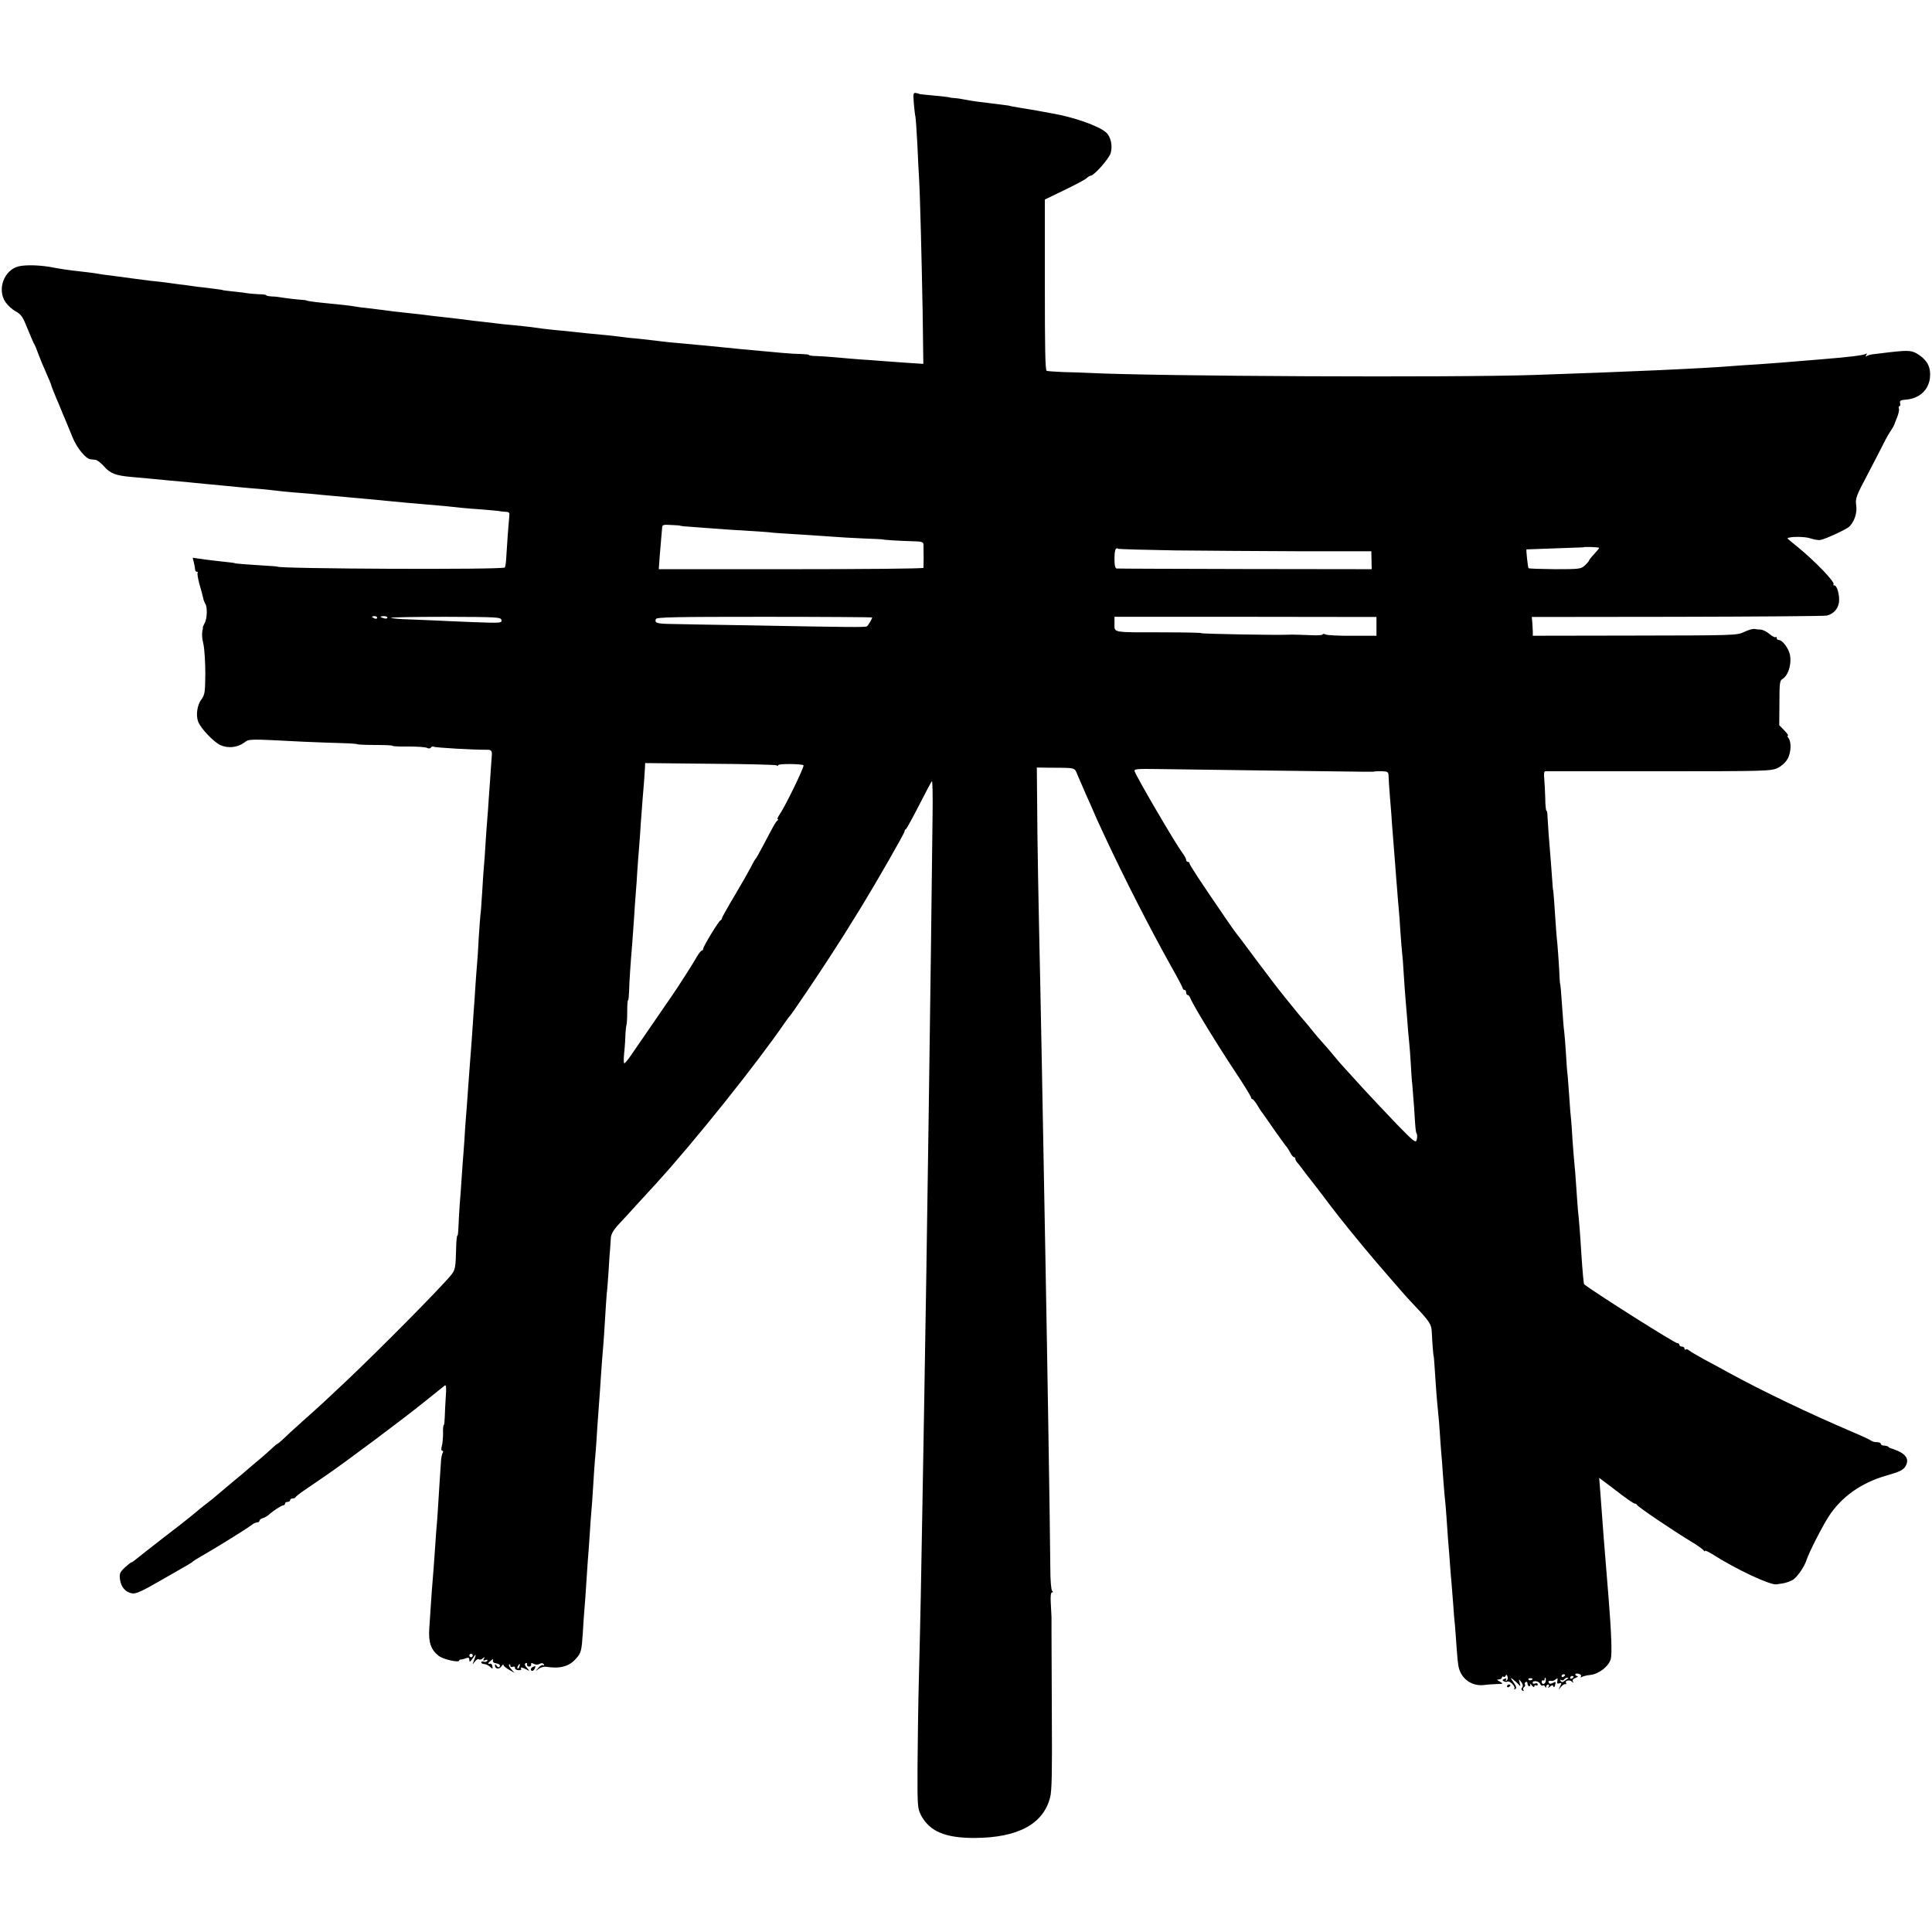
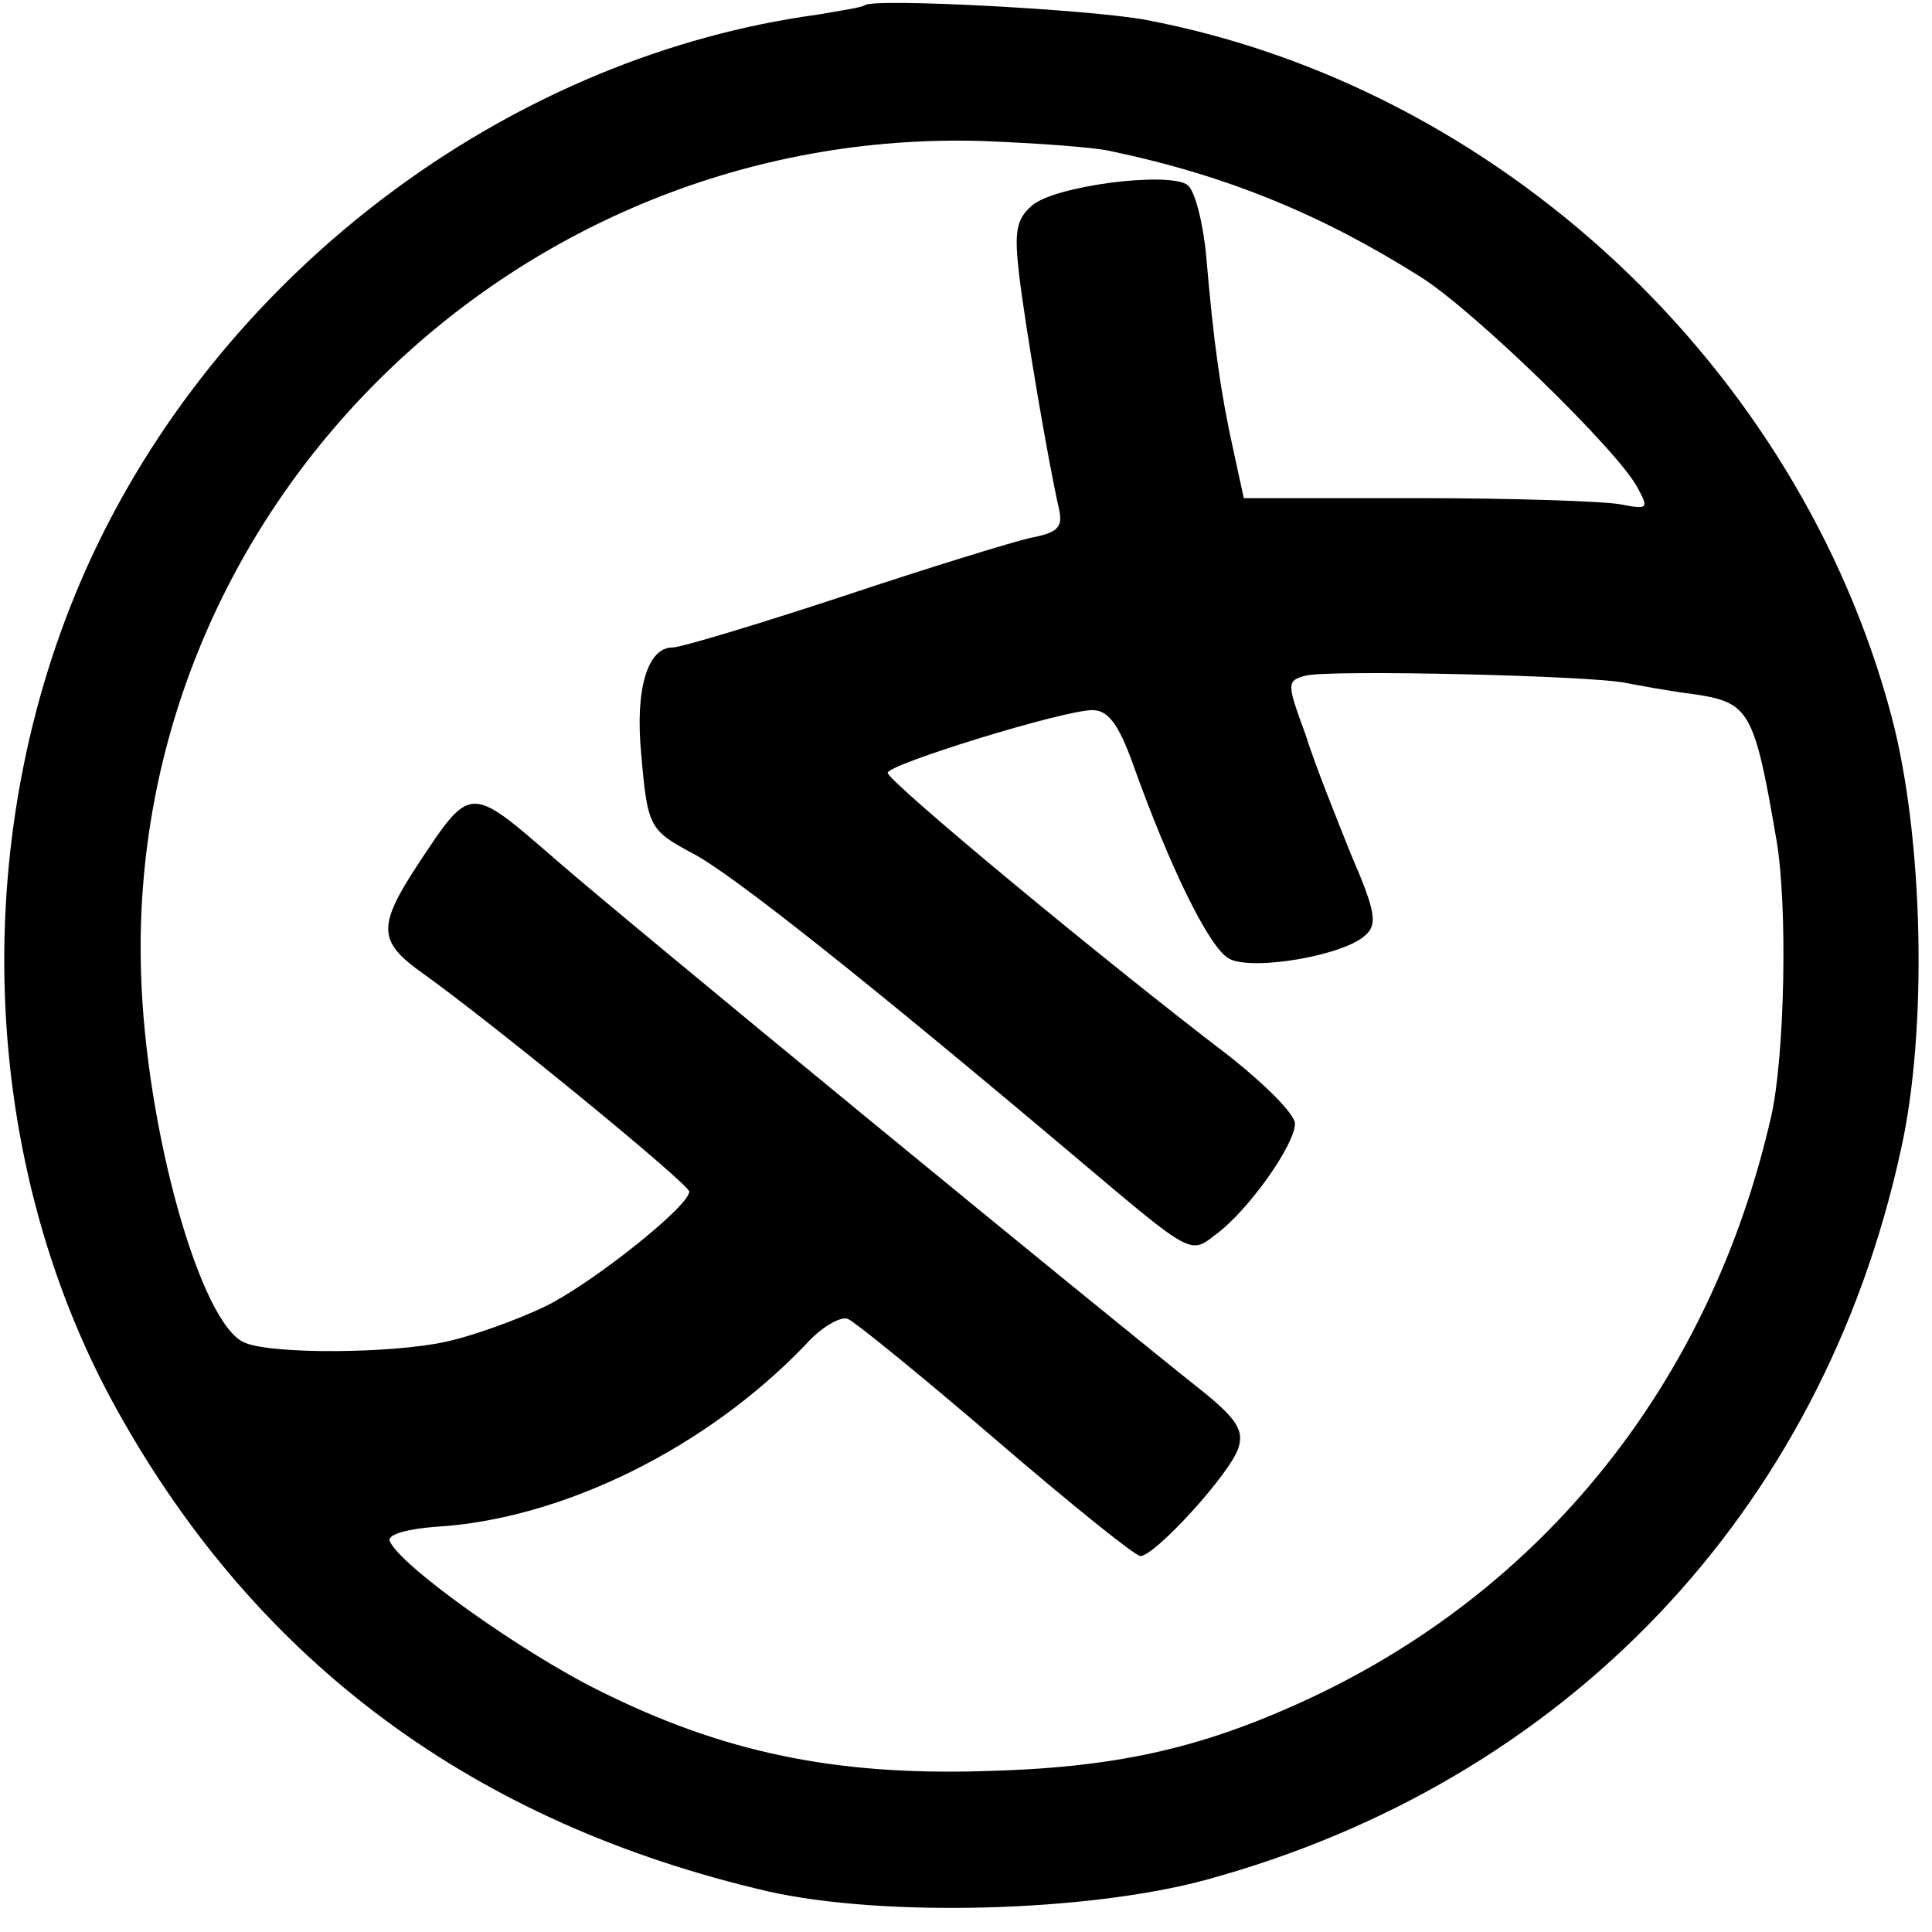
- <svg xmlns="http://www.w3.org/2000/svg" version="1.0" width="1132pt" height="1132pt" viewBox="0 0 1132 1132" preserveAspectRatio="xMidYMid meet">
-   <g transform="translate(0,1132) scale(0.1,-0.1)" fill="#000000" stroke="none">
-     <path d="M5354 10717 c3 -34 7 -71 10 -83 2 -11 7 -83 11 -160 3 -76 8 -166 10 -199 6 -100 15 -463 21 -783 l4 -304 -92 6 c-51 4 -120 9 -153 11 -33 3 -89 7 -125 9 -36 3 -99 8 -140 12 -41 4 -94 7 -117 8 -24 0 -43 3 -43 6 0 3 -21 5 -48 6 -48 0 -111 6 -357 29 -33 4 -78 8 -100 10 -22 2 -67 7 -100 10 -61 6 -105 10 -208 19 -31 3 -70 8 -85 10 -15 2 -58 7 -97 11 -38 3 -81 8 -95 10 -14 2 -56 7 -95 11 -108 10 -136 13 -190 19 -27 3 -72 8 -100 10 -54 5 -125 14 -165 20 -14 2 -56 6 -95 10 -38 3 -81 8 -95 10 -14 2 -52 6 -85 10 -33 3 -71 8 -85 10 -14 2 -70 9 -125 15 -55 6 -116 13 -135 16 -19 2 -60 7 -90 10 -77 8 -99 11 -150 18 -25 3 -65 8 -90 11 -25 2 -58 7 -75 10 -30 5 -65 9 -180 20 -57 6 -100 12 -100 15 0 1 -21 3 -47 5 -25 2 -64 7 -85 10 -21 4 -53 8 -70 8 -18 1 -33 4 -33 7 0 3 -19 6 -43 6 -23 1 -60 4 -82 8 -22 3 -60 8 -85 10 -25 3 -45 5 -45 6 0 2 -42 7 -105 15 -25 2 -61 7 -80 10 -19 3 -51 7 -70 9 -19 3 -55 7 -80 11 -25 3 -65 8 -90 10 -25 3 -76 10 -115 15 -38 5 -92 12 -119 16 -27 3 -56 7 -65 9 -20 4 -92 13 -156 20 -27 3 -75 10 -105 16 -77 16 -168 19 -212 8 -85 -22 -126 -135 -76 -209 13 -19 40 -44 61 -55 31 -17 41 -32 68 -100 18 -44 35 -84 39 -90 4 -5 15 -32 25 -60 10 -27 31 -78 47 -113 15 -34 28 -65 28 -68 0 -4 12 -34 26 -68 14 -33 30 -70 34 -81 4 -11 15 -36 23 -55 8 -19 27 -65 42 -102 25 -62 77 -126 105 -129 6 -1 18 -2 28 -3 10 0 33 -18 51 -38 37 -43 70 -55 166 -63 39 -4 88 -8 110 -10 59 -6 154 -15 204 -19 24 -3 74 -7 110 -11 36 -3 84 -8 106 -10 72 -7 149 -15 220 -20 39 -4 81 -8 95 -10 14 -2 59 -7 100 -10 41 -3 95 -8 120 -10 25 -3 72 -7 105 -10 33 -3 83 -7 110 -10 28 -2 73 -7 100 -9 28 -3 79 -8 115 -11 36 -3 88 -8 115 -11 28 -2 75 -6 105 -9 64 -5 160 -14 210 -20 19 -2 75 -7 123 -10 49 -4 96 -8 105 -10 10 -2 27 -4 38 -4 17 -1 21 -6 18 -28 -4 -36 -15 -185 -18 -243 -1 -25 -5 -50 -8 -55 -8 -14 -1333 -8 -1333 5 0 1 -34 4 -75 6 -83 5 -175 12 -175 14 0 2 -12 3 -110 14 -27 3 -69 8 -93 12 l-43 6 7 -28 c4 -16 7 -34 7 -41 0 -7 5 -13 10 -13 6 0 8 -3 5 -6 -3 -3 1 -29 8 -57 16 -56 24 -86 27 -102 2 -5 6 -16 10 -23 13 -19 11 -87 -4 -113 -7 -13 -12 -25 -11 -26 1 -2 2 -4 1 -5 -7 -26 -7 -52 3 -93 6 -27 11 -105 11 -171 -1 -110 -3 -125 -23 -152 -25 -33 -33 -93 -19 -130 15 -40 91 -120 131 -138 45 -20 99 -14 139 15 29 22 20 22 349 5 74 -3 173 -7 220 -8 47 -1 90 -4 95 -7 6 -2 54 -4 107 -4 54 0 98 -2 98 -5 0 -3 42 -5 93 -4 50 0 100 -3 109 -8 10 -5 19 -4 23 2 4 6 11 8 16 5 8 -6 243 -19 312 -18 23 1 30 -6 29 -27 0 -3 -3 -41 -6 -85 -3 -44 -8 -120 -12 -170 -3 -49 -7 -106 -9 -125 -2 -19 -6 -82 -10 -140 -3 -58 -8 -121 -10 -140 -2 -19 -6 -87 -10 -150 -4 -63 -8 -121 -10 -130 -1 -8 -6 -69 -10 -135 -3 -66 -8 -136 -10 -155 -2 -19 -6 -80 -10 -135 -3 -55 -8 -120 -10 -145 -2 -25 -6 -85 -9 -135 -4 -49 -8 -115 -11 -145 -2 -30 -7 -91 -10 -135 -3 -44 -8 -107 -10 -140 -3 -33 -7 -91 -10 -130 -2 -38 -6 -99 -9 -135 -3 -36 -8 -103 -11 -150 -3 -47 -8 -121 -12 -165 -3 -44 -6 -101 -7 -127 -1 -27 -3 -48 -6 -48 -3 0 -6 -26 -7 -58 -3 -133 -5 -143 -32 -175 -66 -80 -416 -433 -607 -614 -141 -133 -142 -134 -264 -243 -46 -41 -96 -87 -112 -103 -16 -15 -31 -27 -33 -27 -3 0 -20 -15 -39 -33 -19 -17 -53 -48 -77 -67 -23 -19 -47 -40 -53 -45 -6 -6 -51 -44 -101 -85 -49 -41 -92 -77 -95 -80 -3 -3 -25 -21 -50 -40 -25 -19 -56 -44 -70 -57 -14 -12 -92 -74 -175 -137 -82 -64 -160 -125 -172 -135 -13 -11 -23 -17 -23 -15 0 2 -16 -10 -36 -28 -32 -30 -35 -37 -31 -72 6 -45 32 -75 71 -82 21 -4 57 12 159 71 183 104 191 109 197 116 3 3 25 17 50 31 71 40 263 159 289 179 13 11 30 19 37 19 8 0 14 4 14 9 0 5 9 13 20 16 11 3 26 12 33 18 25 23 76 57 87 57 5 0 10 5 10 10 0 6 7 10 15 10 8 0 15 5 15 10 0 6 6 10 14 10 8 0 16 3 18 8 2 4 23 21 48 38 25 17 83 57 130 89 114 78 450 329 580 434 58 46 110 88 116 93 8 6 10 -12 6 -64 -3 -40 -5 -94 -6 -120 -1 -27 -3 -48 -6 -48 -3 0 -5 -21 -4 -48 0 -26 -3 -59 -7 -74 -5 -17 -4 -28 2 -28 6 0 7 -5 3 -12 -4 -7 -9 -28 -10 -48 -1 -19 -5 -80 -9 -135 -3 -55 -8 -127 -10 -160 -2 -33 -6 -85 -9 -115 -2 -30 -7 -95 -10 -145 -4 -49 -8 -115 -11 -145 -3 -30 -7 -91 -10 -135 -3 -44 -7 -111 -10 -150 -5 -79 11 -124 57 -158 26 -20 118 -40 118 -27 0 4 6 7 13 7 6 0 20 4 30 8 12 5 17 2 17 -11 0 -15 5 -12 21 11 20 29 21 26 4 -20 -8 -20 -8 -20 8 0 8 11 19 17 23 13 4 -4 14 -2 22 5 13 10 14 9 7 -2 -6 -11 -4 -13 9 -8 11 4 15 3 11 -4 -4 -6 -13 -8 -21 -5 -8 3 -14 1 -14 -4 0 -6 8 -10 17 -10 9 0 24 -7 34 -16 16 -14 17 -14 14 3 -1 10 -8 17 -14 15 -15 -3 -14 3 5 18 12 11 15 11 12 1 -2 -8 5 -15 15 -16 24 -4 32 -13 23 -22 -4 -4 -11 -1 -16 7 -6 9 -10 10 -10 3 0 -22 23 -26 37 -8 7 11 13 15 13 9 0 -5 15 -17 32 -27 l33 -19 -19 21 c-11 12 -16 24 -13 28 4 3 7 1 7 -6 0 -8 7 -11 15 -7 8 3 14 0 12 -6 -1 -7 8 -13 20 -14 12 -1 20 3 17 7 -7 12 3 11 29 -2 22 -12 22 -11 4 9 -12 13 -15 22 -7 27 6 4 9 1 8 -7 -2 -7 4 -13 12 -13 8 0 14 6 12 13 -2 9 3 10 16 3 11 -6 24 -6 34 0 11 6 19 5 24 -2 4 -7 3 -9 -3 -6 -6 4 -19 -3 -29 -16 -19 -22 -19 -22 1 -6 11 9 31 15 45 13 83 -13 136 2 176 49 29 32 32 45 39 152 3 50 7 115 10 145 3 30 7 93 10 140 3 47 7 108 9 135 3 28 7 95 11 150 3 55 8 118 10 140 2 22 7 85 10 140 3 55 8 123 10 150 3 28 7 84 10 125 2 41 7 109 10 150 7 97 13 173 20 285 4 50 8 106 10 125 2 19 6 87 10 150 4 63 8 131 10 150 3 19 7 80 11 135 3 55 7 114 9 130 1 17 3 44 4 61 1 21 14 45 41 75 23 24 73 79 113 123 40 43 90 98 112 122 225 247 589 702 755 944 13 19 27 37 30 40 9 8 154 223 230 340 5 8 29 45 52 81 24 36 49 77 57 90 8 13 44 71 80 129 88 144 251 428 251 439 0 5 3 11 8 13 4 2 38 64 76 138 38 74 72 139 76 143 4 4 6 -90 4 -210 -9 -836 -35 -2667 -49 -3438 -3 -148 -7 -407 -10 -575 -7 -432 -13 -725 -21 -1030 -4 -146 -7 -377 -8 -515 -1 -241 0 -251 21 -292 51 -94 141 -132 312 -132 255 1 404 81 444 238 10 38 12 150 10 468 -1 230 -2 454 -2 498 0 44 0 85 0 90 0 6 -2 40 -4 77 -3 45 0 68 7 68 7 0 8 3 1 8 -6 4 -11 63 -11 137 -2 256 -17 1192 -29 1830 -3 171 -8 416 -10 545 -8 459 -16 848 -20 1050 -11 503 -17 831 -18 1039 l-2 224 60 -1 c175 -1 159 3 179 -44 10 -24 26 -61 36 -83 9 -22 25 -57 34 -77 36 -84 51 -117 89 -198 118 -253 265 -540 390 -764 37 -65 67 -122 67 -127 0 -5 5 -9 10 -9 6 0 10 -7 10 -15 0 -8 4 -15 9 -15 5 0 11 -8 15 -17 11 -34 157 -273 278 -455 43 -65 78 -123 78 -128 0 -6 4 -10 8 -10 4 0 16 -15 27 -32 10 -18 23 -37 27 -43 5 -5 38 -53 74 -105 37 -52 69 -97 73 -100 3 -3 12 -17 20 -32 8 -16 18 -28 23 -28 4 0 8 -5 8 -11 0 -6 6 -16 13 -23 6 -7 21 -25 32 -41 11 -15 38 -51 61 -79 22 -28 65 -85 96 -126 52 -70 192 -242 272 -335 19 -22 44 -51 56 -65 67 -78 129 -149 160 -181 96 -101 107 -118 109 -162 3 -63 9 -142 11 -142 1 0 3 -25 5 -55 6 -98 13 -193 20 -262 4 -37 9 -96 11 -130 2 -35 6 -85 8 -113 3 -27 7 -86 10 -130 3 -44 8 -100 10 -125 3 -25 8 -81 11 -125 3 -44 7 -102 9 -130 3 -27 7 -90 11 -140 4 -49 8 -110 11 -135 2 -25 6 -76 9 -115 2 -38 7 -92 10 -120 2 -27 7 -88 10 -135 3 -46 8 -96 12 -110 16 -68 78 -111 147 -103 22 3 58 5 79 6 36 1 36 2 15 14 -18 10 -20 12 -5 13 9 0 17 5 17 11 0 5 4 8 9 5 5 -4 11 -1 13 6 3 8 7 6 11 -5 3 -9 1 -19 -5 -23 -7 -4 -8 -3 -4 4 5 8 1 10 -9 5 -13 -4 -14 -8 -4 -14 7 -4 17 -5 22 -2 12 7 48 -28 40 -40 -3 -6 -1 -7 6 -3 8 5 5 16 -11 39 -20 28 -20 30 -3 17 11 -8 26 -22 33 -30 11 -13 12 -11 6 10 -6 24 -6 24 9 5 10 -13 12 -24 6 -32 -7 -7 -6 -14 2 -19 7 -4 9 -3 5 4 -3 6 -2 13 4 17 6 4 8 10 5 15 -3 5 -1 11 5 15 5 3 10 -1 10 -9 0 -9 5 -16 11 -16 5 0 7 6 4 13 -4 6 1 3 9 -7 9 -11 16 -14 16 -7 0 7 5 9 10 6 6 -3 10 -1 10 5 0 7 -7 10 -15 6 -8 -3 -15 -1 -15 4 0 16 37 11 44 -6 3 -8 10 -13 15 -10 5 4 12 0 14 -6 4 -10 6 -10 6 0 1 6 6 12 12 12 5 0 7 -6 3 -12 -6 -10 -4 -10 8 0 13 10 17 10 20 0 3 -7 7 -3 10 10 5 19 3 20 -12 12 -13 -7 -21 -7 -25 0 -6 10 1 14 19 11 4 -1 14 3 22 10 10 8 12 7 9 -10 -3 -15 0 -18 12 -14 13 5 14 2 4 -18 -12 -23 -12 -23 4 -4 9 11 21 19 26 17 6 -1 8 2 5 7 -9 14 20 21 34 8 10 -9 11 -9 6 1 -5 7 1 16 16 21 13 6 17 10 11 10 -7 1 -13 5 -13 10 0 5 9 7 20 4 11 -3 17 -10 13 -16 -4 -6 -1 -7 7 -2 7 4 28 9 47 11 51 5 109 50 121 94 8 29 3 158 -12 345 -18 211 -42 522 -51 653 l-5 63 37 -28 c21 -15 44 -33 53 -40 64 -50 112 -83 119 -83 5 0 11 -4 13 -8 3 -10 209 -149 313 -212 39 -23 73 -48 77 -54 4 -6 8 -8 8 -3 0 4 18 -4 41 -18 142 -91 344 -185 379 -178 3 1 20 3 38 6 18 3 44 13 58 21 26 18 67 77 79 116 13 41 90 193 128 252 74 116 191 200 342 243 84 24 101 34 114 62 15 33 -1 60 -47 81 -20 9 -40 16 -44 16 -3 1 -10 4 -14 9 -4 4 -16 7 -26 7 -10 0 -18 5 -18 10 0 6 -10 10 -23 10 -13 0 -27 4 -32 8 -6 5 -50 26 -100 47 -267 114 -535 242 -745 357 -36 20 -96 53 -135 73 -38 21 -77 44 -86 51 -9 8 -19 11 -22 7 -4 -3 -7 -1 -7 5 0 7 -7 12 -15 12 -8 0 -15 5 -15 10 0 6 -5 10 -12 10 -16 0 -479 293 -546 345 -3 2 -9 66 -17 185 -6 105 -13 189 -20 255 -2 28 -7 91 -10 140 -3 50 -8 106 -10 125 -2 19 -7 80 -11 135 -3 55 -7 113 -9 129 -2 15 -7 72 -10 125 -4 53 -8 112 -10 131 -3 19 -7 78 -10 130 -3 52 -8 109 -10 126 -3 17 -7 76 -11 130 -7 101 -11 149 -13 149 -1 0 -4 43 -6 95 -3 52 -8 115 -10 140 -5 42 -8 88 -19 250 -3 36 -5 65 -6 65 -1 0 -3 25 -5 55 -4 57 -10 139 -21 270 -3 41 -6 90 -7 108 0 17 -3 32 -6 32 -3 0 -7 33 -7 73 -1 39 -4 91 -6 115 -3 26 -1 42 6 43 6 0 306 0 666 0 623 0 657 1 695 19 25 12 47 33 60 55 20 39 22 100 3 122 -6 7 -7 13 -2 13 4 0 -5 14 -21 30 l-30 31 1 130 c0 113 2 132 17 140 40 23 60 108 39 161 -14 35 -43 68 -59 68 -7 0 -13 5 -13 12 0 6 -3 8 -6 5 -4 -4 -20 5 -36 18 -16 14 -39 25 -51 26 -12 0 -29 2 -38 4 -9 1 -36 -6 -60 -18 -43 -20 -60 -20 -641 -21 l-597 -1 0 25 c-1 14 -2 39 -3 55 l-3 30 850 1 c468 1 862 4 877 7 39 8 68 39 73 78 5 39 -11 99 -27 99 -6 0 -9 3 -5 6 11 12 -108 136 -210 219 -34 27 -61 50 -60 51 12 11 102 11 133 0 21 -7 48 -12 59 -10 28 4 155 63 170 78 31 31 47 80 41 124 -6 41 -1 55 66 181 39 75 83 159 96 186 14 28 33 61 43 75 9 14 17 28 18 32 1 4 9 24 17 44 8 20 13 43 10 50 -3 8 -1 14 3 14 5 0 7 8 4 18 -3 14 3 18 29 20 82 5 137 54 146 128 6 59 -13 99 -62 133 -43 29 -57 30 -176 17 -36 -5 -77 -9 -91 -11 -15 -1 -32 -6 -39 -10 -9 -6 -11 -4 -5 5 5 8 4 11 -2 7 -14 -9 -98 -19 -258 -32 -240 -20 -291 -24 -380 -30 -44 -2 -105 -7 -135 -9 -181 -15 -609 -34 -1170 -53 -474 -16 -2213 -8 -2610 12 -36 2 -103 4 -150 5 -47 2 -90 5 -97 7 -9 3 -11 130 -11 504 l0 500 116 56 c64 31 123 62 130 70 7 7 17 13 21 13 21 0 110 101 119 134 12 42 0 95 -26 119 -43 39 -190 91 -320 113 -15 3 -54 10 -87 16 -33 6 -71 12 -85 14 -52 9 -75 13 -75 14 0 1 -18 3 -40 6 -22 3 -51 6 -65 8 -14 2 -50 7 -80 10 -30 4 -66 10 -80 13 -14 3 -38 7 -55 8 -16 1 -30 3 -30 4 0 1 -22 4 -50 7 -94 9 -130 12 -130 14 0 1 -8 3 -18 5 -16 3 -17 -3 -13 -58z m-1369 -2477 c0 -1 18 -4 40 -5 22 -2 76 -6 120 -9 84 -7 167 -12 300 -20 44 -3 80 -6 80 -7 0 0 25 -2 55 -4 75 -4 232 -15 305 -20 33 -3 112 -7 175 -10 63 -2 115 -5 115 -6 0 -2 90 -8 163 -10 63 -1 72 -4 73 -20 1 -25 1 -127 0 -136 -1 -5 -350 -8 -776 -8 l-775 0 6 85 c4 47 8 94 9 105 1 11 3 32 4 46 1 25 3 26 54 23 28 -1 52 -3 52 -4z m5385 -130 c0 -3 -14 -19 -30 -37 -17 -18 -30 -35 -30 -38 0 -3 -11 -16 -24 -28 -23 -21 -32 -22 -175 -22 -83 1 -153 3 -155 6 -4 4 -15 107 -12 110 1 0 75 3 166 6 91 3 166 6 167 6 4 5 93 1 93 -3z m-2483 -15 c180 -2 513 -4 738 -5 l410 0 1 -53 1 -52 -741 1 c-408 1 -747 2 -753 3 -9 1 -13 19 -13 54 0 54 6 71 21 62 4 -3 155 -7 336 -10z m-4677 -395 c0 -5 -7 -7 -15 -4 -8 4 -15 8 -15 10 0 2 7 4 15 4 8 0 15 -4 15 -10z m60 1 c0 -5 -9 -7 -20 -4 -11 3 -20 7 -20 9 0 2 9 4 20 4 11 0 20 -4 20 -9z m668 -14 c4 -18 -5 -18 -170 -12 -95 4 -198 8 -228 10 -30 1 -97 4 -147 6 -51 1 -97 6 -103 9 -6 3 137 6 317 6 310 -1 328 -2 331 -19z m2172 15 c0 -8 -23 -47 -31 -52 -9 -6 -107 -5 -689 6 -206 3 -412 7 -457 8 -84 1 -99 6 -90 29 4 11 115 13 636 13 347 0 631 -2 631 -4z m2955 -52 l0 -55 -140 0 c-77 -1 -148 3 -157 7 -10 5 -18 5 -18 1 0 -4 -28 -7 -62 -5 -35 1 -74 3 -88 3 -14 1 -38 1 -55 0 -77 -3 -505 5 -505 9 0 3 -102 5 -228 5 -298 0 -282 -3 -282 49 l0 42 767 0 768 -1 0 -55z m-3516 -814 c6 -4 11 -4 11 1 0 9 138 8 148 -1 6 -7 -107 -241 -140 -288 -11 -16 -16 -28 -11 -28 4 0 4 -4 -2 -8 -10 -7 -16 -18 -84 -147 -20 -38 -39 -72 -42 -75 -4 -3 -17 -25 -29 -50 -13 -25 -56 -101 -96 -168 -41 -68 -74 -128 -74 -132 0 -5 -3 -10 -8 -12 -11 -4 -102 -154 -102 -167 0 -6 -4 -11 -8 -11 -5 0 -18 -17 -30 -37 -18 -34 -114 -183 -142 -223 -31 -45 -215 -312 -242 -352 -18 -27 -36 -48 -40 -48 -4 0 -4 21 -2 48 3 26 7 74 8 108 1 33 5 65 7 70 2 5 4 39 4 76 0 38 2 68 5 68 3 0 5 24 6 53 1 48 8 158 19 287 2 30 7 93 10 140 3 47 7 112 10 145 3 33 7 92 9 130 3 39 7 104 11 145 3 41 8 100 9 130 2 30 7 96 11 145 9 105 12 150 14 187 l1 27 379 -4 c209 -1 384 -6 390 -9z m2901 -31 c631 -8 593 -8 605 -5 6 1 26 2 45 1 31 -1 35 -4 36 -28 0 -16 4 -71 8 -123 4 -52 10 -117 11 -145 4 -47 7 -95 20 -255 3 -36 7 -99 11 -140 3 -41 7 -91 9 -110 2 -19 7 -80 10 -135 4 -55 8 -111 10 -125 2 -14 7 -72 10 -130 4 -58 8 -121 10 -140 2 -19 6 -73 10 -120 3 -47 8 -105 11 -130 3 -25 7 -83 10 -130 2 -47 6 -103 9 -125 2 -22 7 -85 11 -140 7 -124 9 -138 16 -150 2 -6 2 -20 -1 -33 -5 -21 -17 -12 -116 90 -60 63 -148 156 -195 207 -47 52 -97 106 -111 122 -14 15 -44 49 -65 75 -21 26 -52 62 -69 80 -16 18 -40 46 -52 61 -12 15 -35 44 -52 63 -17 19 -34 40 -38 45 -5 6 -32 39 -61 75 -68 85 -52 64 -181 235 -61 83 -117 157 -124 165 -7 9 -32 45 -56 80 -146 213 -211 312 -211 320 0 6 -4 10 -10 10 -5 0 -10 5 -10 12 0 6 -10 25 -23 42 -39 52 -264 436 -279 477 -5 13 11 15 136 13 77 -1 377 -5 666 -9z m-4680 -5185 c0 -5 -4 -10 -10 -10 -5 0 -10 5 -10 10 0 6 5 10 10 10 6 0 10 -4 10 -10z m273 -65 c-3 -9 -8 -14 -10 -11 -3 3 -2 9 2 15 9 16 15 13 8 -4z m6127 -49 c0 -3 -4 -8 -10 -11 -5 -3 -10 -1 -10 4 0 6 5 11 10 11 6 0 10 -2 10 -4z m50 -10 c0 -3 -4 -8 -10 -11 -5 -3 -10 -1 -10 4 0 6 5 11 10 11 6 0 10 -2 10 -4z m-240 -12 c0 -8 -19 -13 -24 -6 -3 5 1 9 9 9 8 0 15 -2 15 -3z m77 -12 c-1 -21 -24 -26 -24 -6 0 7 4 11 9 8 4 -3 8 0 8 5 0 6 2 11 4 11 3 0 4 -8 3 -18z m132 15 c-2 -1 -11 -8 -21 -15 -12 -10 -18 -10 -24 -1 -4 7 -3 9 4 5 6 -3 13 -2 17 4 3 5 11 10 17 10 6 0 9 -1 7 -3z" />
-     <path d="M3123 1553 c-15 -5 -17 -23 -4 -23 5 0 11 7 15 15 3 8 4 15 3 14 -1 0 -8 -3 -14 -6z" />
-     <path d="M8830 1439 c0 -5 5 -7 10 -4 6 3 10 8 10 11 0 2 -4 4 -10 4 -5 0 -10 -5 -10 -11z" />
+ <svg xmlns="http://www.w3.org/2000/svg" version="1.0" width="185pt" height="185pt" viewBox="0 0 185 185" preserveAspectRatio="xMidYMid meet">
+   <g transform="translate(0,185) scale(0.1,-0.1)" fill="#000000" stroke="none">
+     <path d="M828 1845 c-2 -2 -22 -5 -45 -9 -287 -39 -555 -234 -687 -502 -128 -260 -122 -586 16 -834 135 -243 343 -396 623 -461 110 -25 306 -20 420 11 344 94 589 351 665 698 26 115 22 301 -9 417 -89 334 -376 602 -714 666 -54 10 -261 21 -269 14z m237 -140 c109 -23 200 -60 295 -120 50 -31 190 -167 208 -202 11 -20 10 -21 -16 -16 -15 3 -102 6 -194 6 l-167 0 -10 46 c-12 54 -19 103 -26 186 -3 32 -11 63 -18 68 -19 13 -128 -1 -149 -20 -15 -13 -17 -25 -12 -67 6 -50 28 -180 38 -223 4 -18 -1 -23 -27 -28 -18 -4 -99 -29 -180 -56 -82 -27 -155 -49 -163 -49 -24 0 -36 -40 -30 -102 6 -70 8 -73 49 -95 37 -19 168 -123 374 -297 103 -87 103 -87 126 -69 32 23 77 87 77 107 0 9 -28 37 -62 64 -122 93 -328 264 -328 272 0 8 168 60 196 60 15 0 25 -13 39 -52 35 -98 73 -176 92 -186 22 -12 111 3 131 23 11 10 9 23 -14 76 -14 35 -35 87 -44 116 -18 49 -18 51 0 56 22 6 277 0 307 -7 11 -2 42 -8 67 -11 51 -8 56 -16 77 -139 11 -63 8 -208 -5 -265 -58 -255 -219 -456 -450 -561 -99 -45 -180 -63 -306 -66 -141 -4 -248 18 -366 77 -75 37 -194 122 -201 144 -1 6 18 11 44 13 121 7 259 75 354 174 15 17 34 28 41 25 7 -3 71 -55 142 -116 71 -61 133 -111 138 -111 14 0 87 80 94 104 5 16 -2 27 -31 51 -101 80 -559 456 -623 512 -83 72 -81 72 -132 -5 -38 -58 -38 -73 2 -102 69 -49 258 -204 258 -211 0 -14 -93 -88 -138 -110 -25 -12 -68 -28 -96 -34 -51 -11 -163 -12 -191 -1 -43 16 -96 207 -100 356 -13 443 358 808 805 795 52 -2 109 -6 125 -10z" />
  </g>
</svg>
